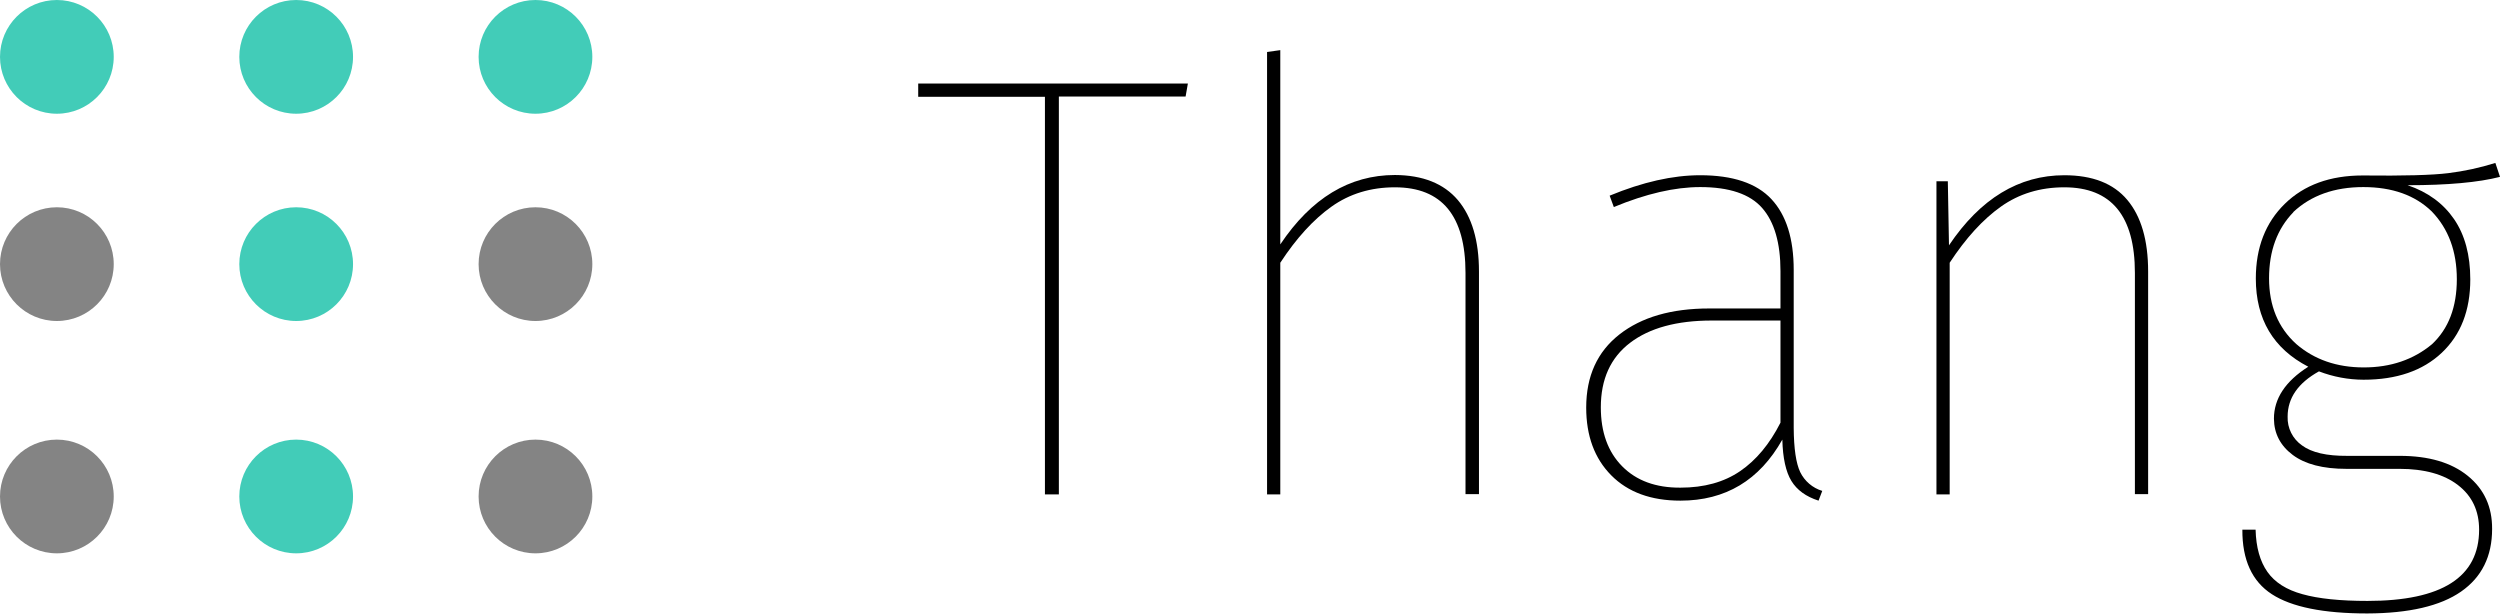
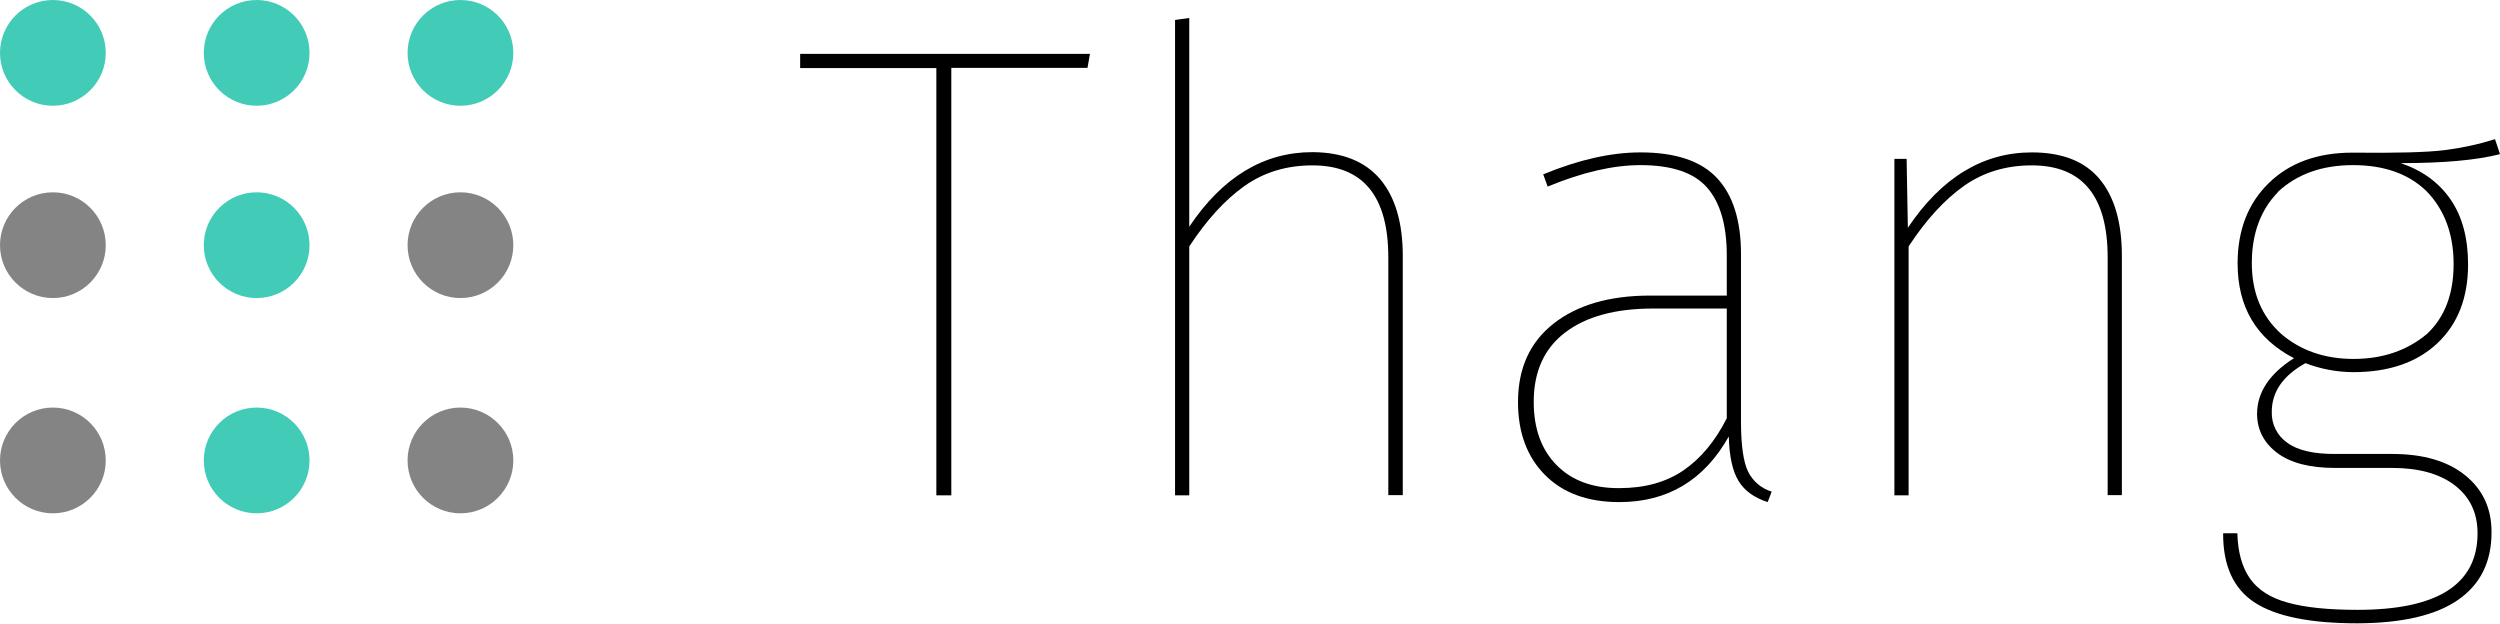
- <svg xmlns="http://www.w3.org/2000/svg" viewBox="0 0 1077.1 264.2">
-   <circle cx="127.6" cy="113.8" r="24.5" fill="#42ccb8" />
-   <circle cx="127.6" cy="24.5" r="24.5" fill="#42ccb8" />
-   <circle cx="127.6" cy="213.9" r="24.5" fill="#42ccb8" />
-   <circle cx="24.5" cy="113.8" r="24.5" fill="#848484" />
-   <circle cx="24.5" cy="24.5" r="24.5" fill="#42ccb8" />
-   <circle cx="24.5" cy="213.9" r="24.5" fill="#848484" />
-   <circle cx="230.7" cy="113.8" r="24.5" fill="#848484" />
-   <circle cx="230.7" cy="24.5" r="24.5" fill="#42ccb8" />
-   <circle cx="230.7" cy="213.9" r="24.5" fill="#848484" />
-   <path d="M747.4,738.4l-1,5.7H691.8V915.5h-6V744.2H631.2v-5.7H747.4Z" transform="translate(-235.6 -702.5)" />
-   <path d="M863.7,788.7q9.1,10.8,9.1,30.8v95.9H867V820.1q0-36.9-30.4-36.9-15.6,0-27.3,8.3t-22.1,24.2v99.8h-5.7V724.9l5.7-.8v83.7q20-29.9,49.4-29.9Q854.6,778,863.7,788.7Z" transform="translate(-235.6 -702.5)" />
-   <path d="M1011.2,905.9a15.6,15.6,0,0,0,9.5,8.1l-1.6,4.2q-8.1-2.6-11.7-8.5t-3.9-17.8q-14.8,26.3-43.9,26.3-19,0-29.8-10.9T919,878.1q0-20.3,14.3-31.5t38.7-11.2h30.7V819.3q0-18.2-7.9-27.2t-26.7-9q-16.4,0-37.2,8.6l-1.8-4.9q21.3-8.8,39-8.8,21.1,0,30.7,10.3t9.6,30.5v68.1Q1008.5,900.2,1011.2,905.9Zm-25.9-.4q10.4-7.1,17.4-20.9V840.6H973.1q-22.6,0-35.2,9.6t-12.6,27.8q0,16.1,9.2,25.4t25.1,9.2Q974.9,912.6,985.3,905.5Z" transform="translate(-235.6 -702.5)" />
-   <path d="M1152.1,788.6q9,10.7,9,30.9v95.9h-5.7V820.1q0-36.9-30.4-36.9-15.6,0-27.3,8.3t-22.1,24.2v99.8h-5.7V780.6h4.9l0.5,27.6Q1095.6,778,1125,778,1143.2,778,1152.1,788.6Z" transform="translate(-235.6 -702.5)" />
-   <path d="M1312.7,778.7q-14,3.6-39.8,3.6,13,4.4,20,14.6t7,26q0,20-12.3,31.6t-33.7,11.6a54,54,0,0,1-19.2-3.6q-13.5,7.5-13.5,19.5a14.5,14.5,0,0,0,6.2,12.4q6.2,4.6,19.5,4.5h22.6q18.7,0,29.3,8.6t10.5,22.9q0,17.7-13.4,27t-40.4,9.4q-28.3,0-41.1-8.3t-12.7-27.8h5.7q0.3,11.4,5.1,18.2t15.1,9.6q10.3,2.9,28,2.9,48.1,0,48.1-30.7,0-12.2-9.1-19.2t-25.2-7h-22.9q-15.1,0-23.1-6t-8.1-15.6q0-13,14.8-22.4-22.6-11.7-22.6-38,0-20,12.5-32.2t33.5-12.2q26.5,0.3,36.9-1a114.2,114.2,0,0,0,20.3-4.4Zm-89,15.2q-10.5,10.8-10.5,28.5t11.7,28.3q11.7,10.1,29.1,10.1t29.4-10q10.7-10,10.7-28t-10.8-29.2q-10.8-10.5-29.5-10.5T1223.6,793.9Z" transform="translate(-235.6 -702.5)" />
+ <svg xmlns="http://www.w3.org/2000/svg" viewBox="0 0 1002.3 249.8">
+   <path d="M747.4,738.4l-1,5.7H691.8V915.5h-6V744.2H631.2v-5.7H747.4Z" transform="translate(-310.4 -716.9)" />
+   <path d="M863.7,788.7q9.1,10.8,9.1,30.8v95.9H867V820.1q0-36.9-30.4-36.9-15.6,0-27.3,8.3t-22.1,24.2v99.8h-5.7V724.9l5.7-.8v83.7q20-29.9,49.4-29.9Q854.6,778,863.7,788.7Z" transform="translate(-310.4 -716.9)" />
+   <path d="M1011.2,905.9a15.6,15.6,0,0,0,9.5,8.1l-1.6,4.2q-8.1-2.6-11.7-8.5t-3.9-17.8q-14.8,26.3-43.9,26.3-19,0-29.8-10.9T919,878.1q0-20.3,14.3-31.5t38.7-11.2h30.7V819.3q0-18.2-7.9-27.2t-26.7-9q-16.4,0-37.2,8.6l-1.8-4.9q21.3-8.8,39-8.8,21.1,0,30.7,10.3t9.6,30.5v68.1Q1008.5,900.2,1011.2,905.9Zm-25.9-.4q10.4-7.1,17.4-20.9V840.6H973.1q-22.6,0-35.2,9.6t-12.6,27.8q0,16.1,9.2,25.4t25.1,9.2Q974.9,912.6,985.3,905.5Z" transform="translate(-310.4 -716.9)" />
+   <path d="M1152.1,788.6q9,10.7,9,30.9v95.9h-5.7V820.1q0-36.9-30.4-36.9-15.6,0-27.3,8.3t-22.1,24.2v99.8h-5.7V780.6h4.9l0.5,27.6Q1095.6,778,1125,778,1143.2,778,1152.1,788.6Z" transform="translate(-310.4 -716.9)" />
+   <path d="M1312.7,778.7q-14,3.6-39.8,3.6,13,4.4,20,14.6t7,26q0,20-12.3,31.6t-33.7,11.6a54,54,0,0,1-19.2-3.6q-13.5,7.5-13.5,19.5a14.5,14.5,0,0,0,6.2,12.4q6.2,4.6,19.5,4.5h22.6q18.7,0,29.3,8.6t10.5,22.9q0,17.7-13.4,27t-40.4,9.4q-28.3,0-41.1-8.3t-12.7-27.8h5.7q0.3,11.4,5.1,18.2t15.1,9.6q10.3,2.9,28,2.9,48.1,0,48.1-30.7,0-12.2-9.1-19.2t-25.2-7h-22.9q-15.1,0-23.1-6t-8.1-15.6q0-13,14.8-22.4-22.6-11.7-22.6-38,0-20,12.5-32.2t33.5-12.2q26.5,0.3,36.9-1a114.2,114.2,0,0,0,20.3-4.4Zm-89,15.2q-10.5,10.8-10.5,28.5t11.7,28.3q11.7,10.1,29.1,10.1t29.4-10q10.7-10,10.7-28t-10.8-29.2q-10.8-10.5-29.5-10.5T1223.6,793.9Z" transform="translate(-310.4 -716.9)" />
+   <circle cx="102.9" cy="98.3" r="21.2" fill="#42ccb8" />
+   <circle cx="102.9" cy="21.2" r="21.2" fill="#42ccb8" />
+   <circle cx="102.9" cy="184.6" r="21.2" fill="#42ccb8" />
+   <circle cx="21.2" cy="98.3" r="21.2" fill="#848484" />
+   <circle cx="21.2" cy="21.2" r="21.2" fill="#42ccb8" />
+   <circle cx="21.2" cy="184.6" r="21.2" fill="#848484" />
+   <circle cx="184.6" cy="98.3" r="21.2" fill="#848484" />
+   <circle cx="184.6" cy="21.2" r="21.2" fill="#42ccb8" />
+   <circle cx="184.6" cy="184.6" r="21.2" fill="#848484" />
</svg>
